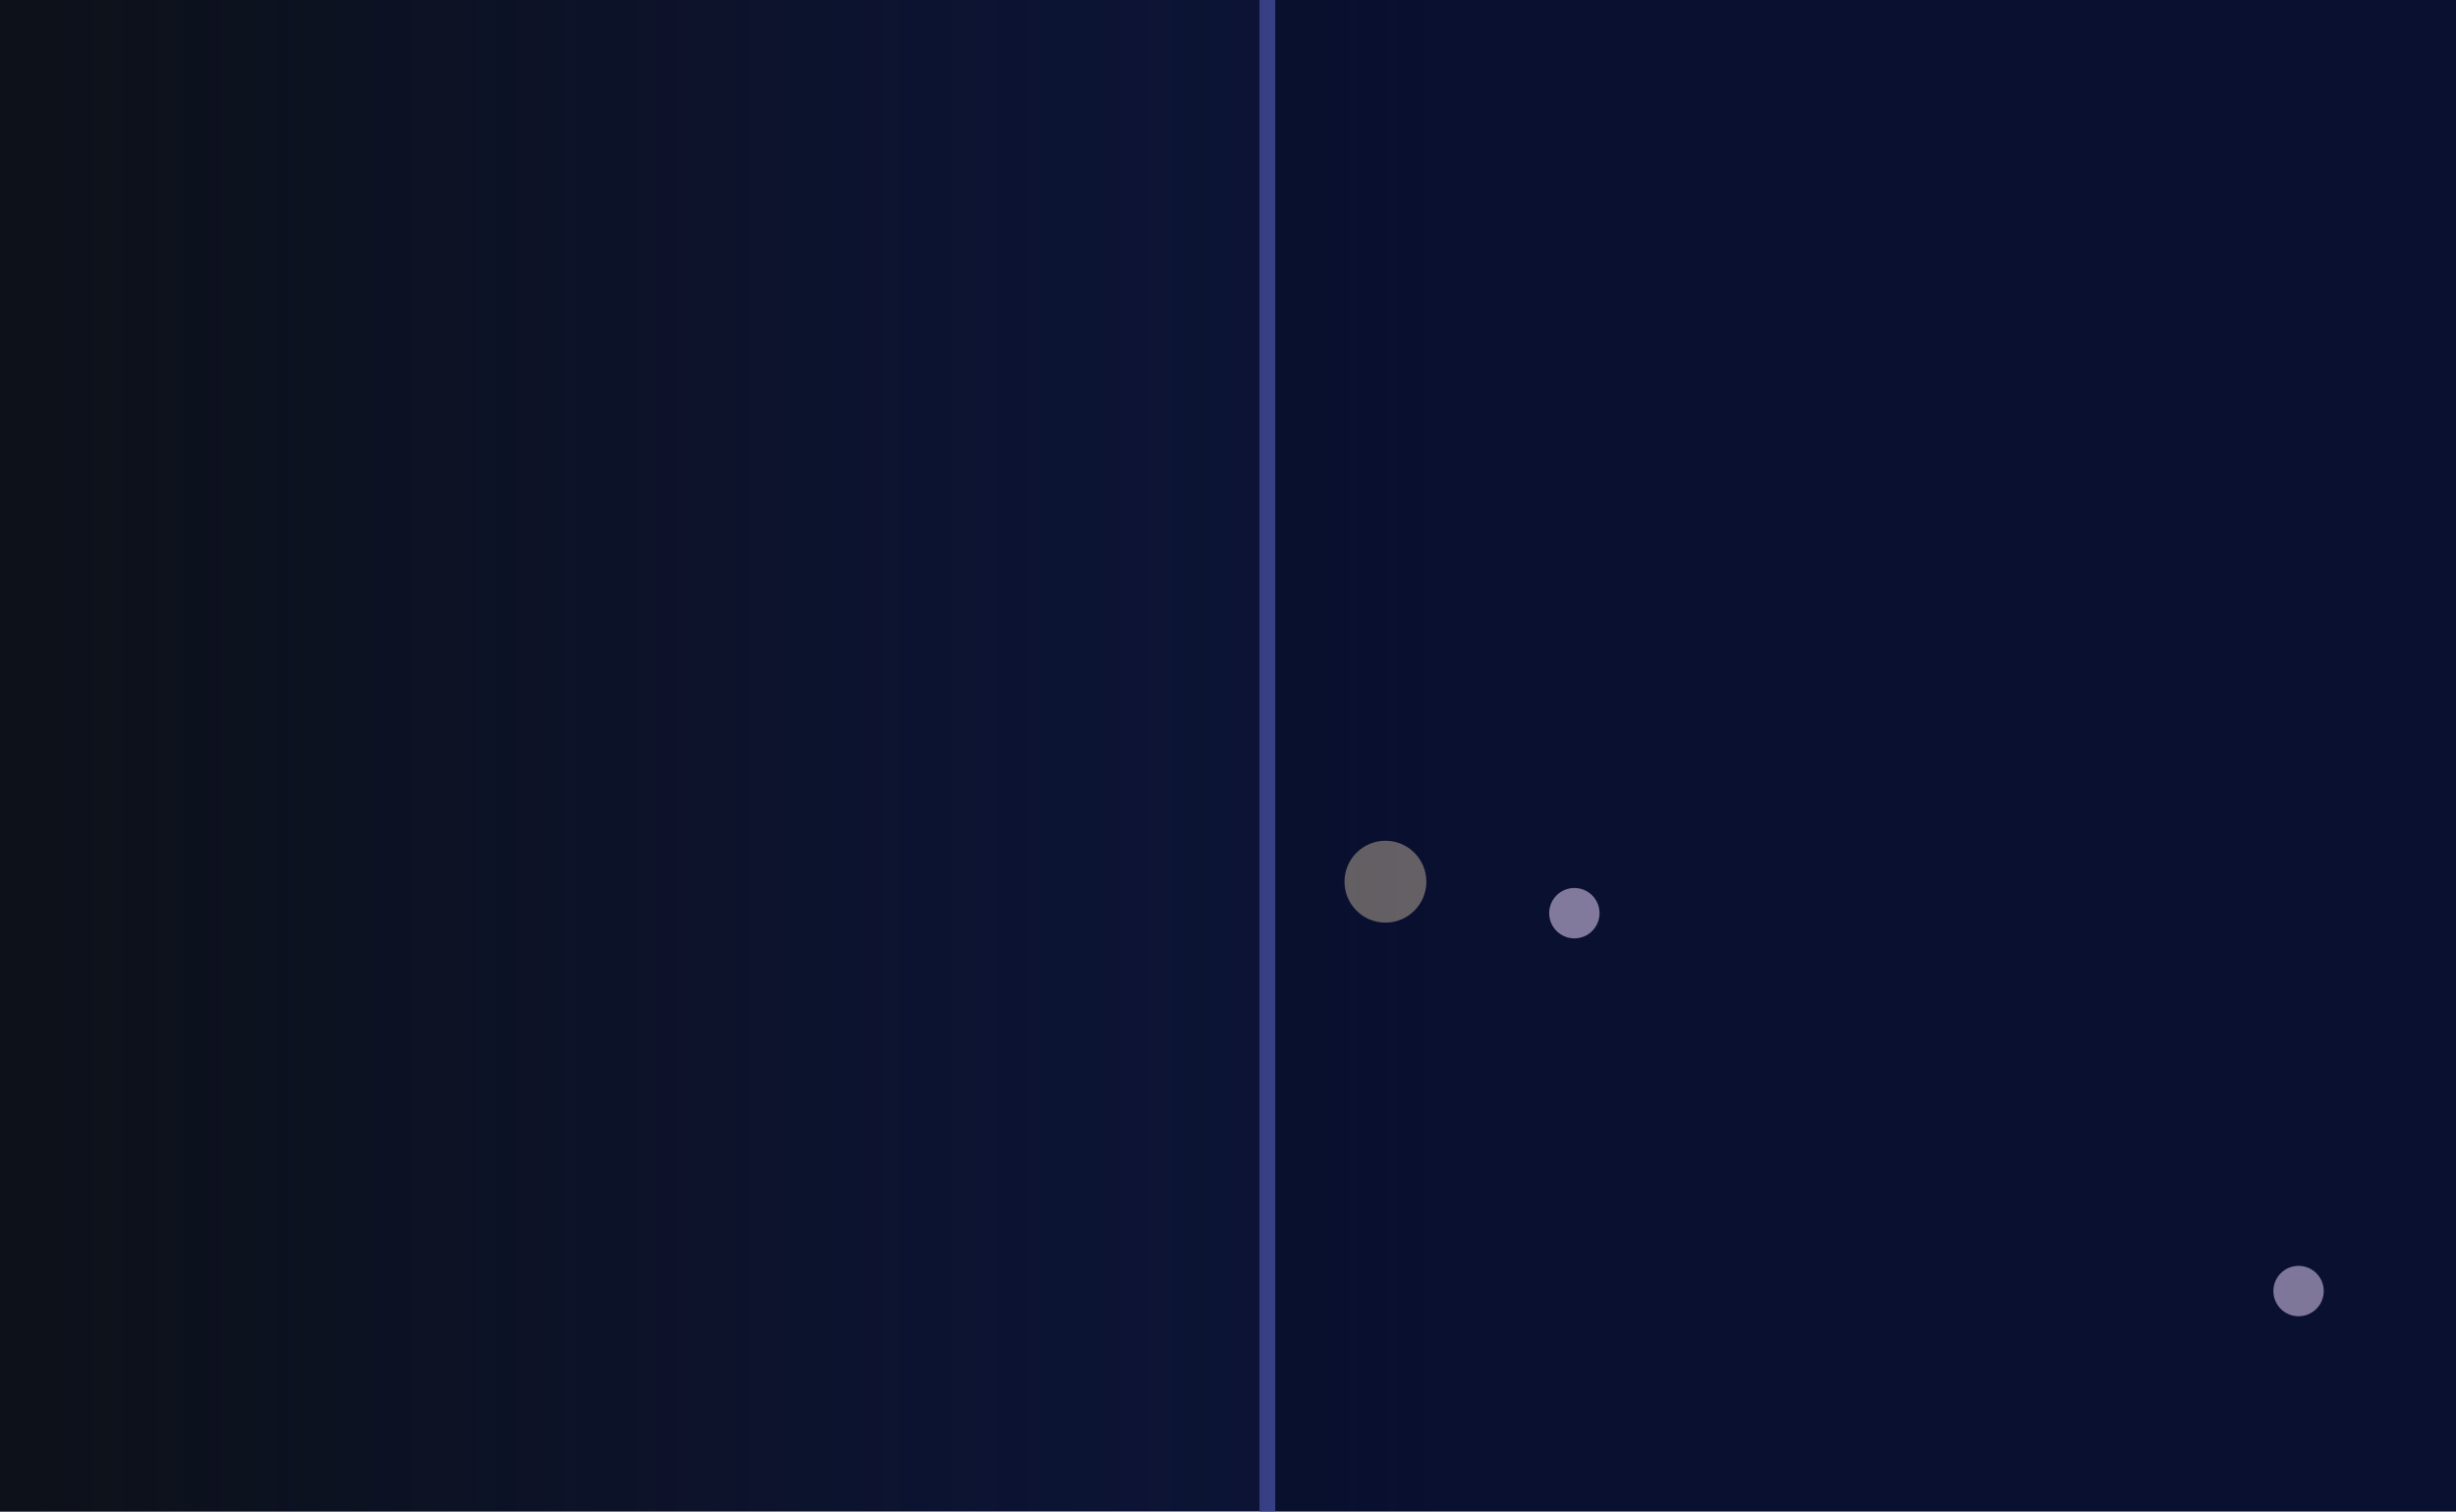
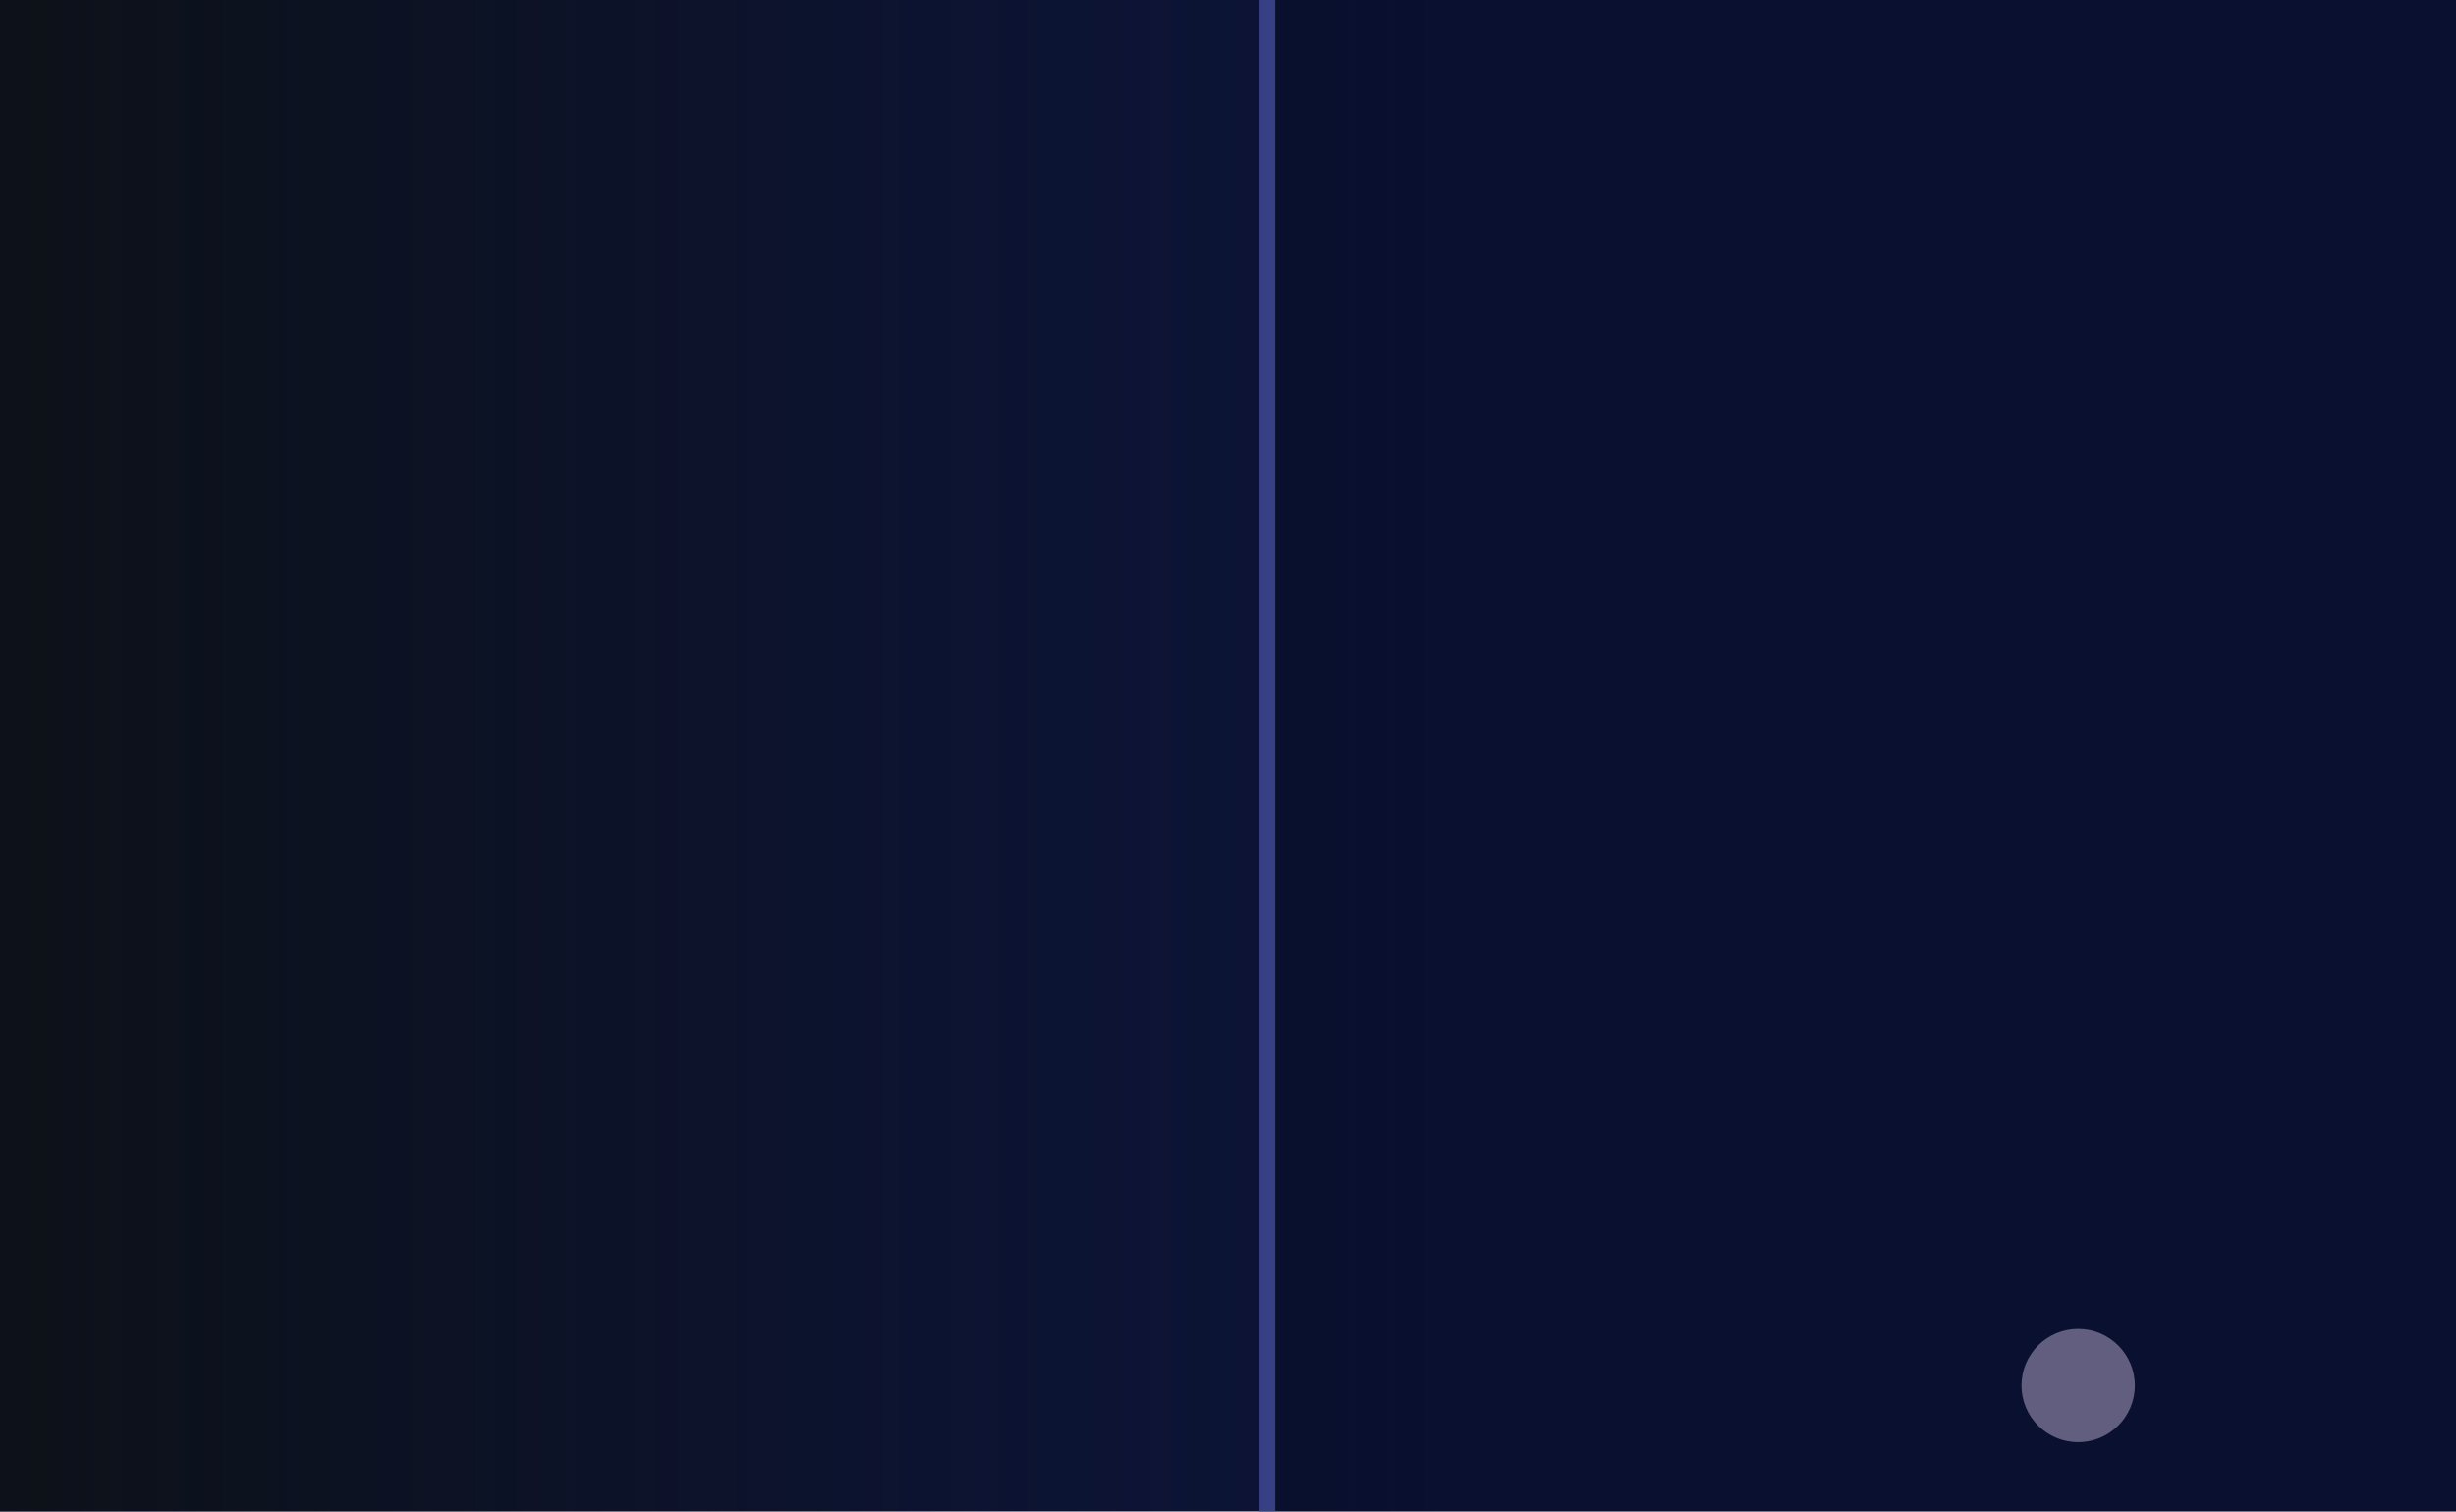
<svg xmlns="http://www.w3.org/2000/svg" viewBox="0 0 78 48" width="78" height="48" role="img" aria-label="">
  <defs>
    <radialGradient id="nbK">
      <stop offset="0" stop-color="#000" stop-opacity=".8" />
      <stop offset="1" stop-color="#000" stop-opacity="0" />
    </radialGradient>
    <radialGradient id="nbC">
      <stop offset="0" stop-color="#fff7e0" stop-opacity=".95" />
      <stop offset=".35" stop-color="#ffd9a0" stop-opacity=".35" />
      <stop offset="1" stop-color="#ffd9a0" stop-opacity="0" />
    </radialGradient>
    <radialGradient id="nb0d9488">
      <stop offset="0" stop-color="#0d9488" stop-opacity="1" />
      <stop offset=".55" stop-color="#0d9488" stop-opacity=".35" />
      <stop offset="1" stop-color="#0d9488" stop-opacity="0" />
    </radialGradient>
    <radialGradient id="nb1d4ed8">
      <stop offset="0" stop-color="#1d4ed8" stop-opacity="1" />
      <stop offset=".55" stop-color="#1d4ed8" stop-opacity=".35" />
      <stop offset="1" stop-color="#1d4ed8" stop-opacity="0" />
    </radialGradient>
    <radialGradient id="nb2563eb">
      <stop offset="0" stop-color="#2563eb" stop-opacity="1" />
      <stop offset=".55" stop-color="#2563eb" stop-opacity=".35" />
      <stop offset="1" stop-color="#2563eb" stop-opacity="0" />
    </radialGradient>
    <radialGradient id="nb6d28d9">
      <stop offset="0" stop-color="#6d28d9" stop-opacity="1" />
      <stop offset=".55" stop-color="#6d28d9" stop-opacity=".35" />
      <stop offset="1" stop-color="#6d28d9" stop-opacity="0" />
    </radialGradient>
    <radialGradient id="nb7c3aed">
      <stop offset="0" stop-color="#7c3aed" stop-opacity="1" />
      <stop offset=".55" stop-color="#7c3aed" stop-opacity=".35" />
      <stop offset="1" stop-color="#7c3aed" stop-opacity="0" />
    </radialGradient>
    <radialGradient id="nbbe185d">
      <stop offset="0" stop-color="#be185d" stop-opacity="1" />
      <stop offset=".55" stop-color="#be185d" stop-opacity=".35" />
      <stop offset="1" stop-color="#be185d" stop-opacity="0" />
    </radialGradient>
    <radialGradient id="nbdb2777">
      <stop offset="0" stop-color="#db2777" stop-opacity="1" />
      <stop offset=".55" stop-color="#db2777" stop-opacity=".35" />
      <stop offset="1" stop-color="#db2777" stop-opacity="0" />
    </radialGradient>
    <linearGradient id="bg_hbar" x1="0" y1="0" x2="0" y2="1">
      <stop offset="0" stop-color="#22d3ee" />
      <stop offset="1" stop-color="#8b5cf6" />
    </linearGradient>
    <clipPath id="bg_clip">
      <path d="M0 0 H78 V48 H0 V0 Z" />
    </clipPath>
  </defs>
  <style>@keyframes da{to{transform:translate(60px,26px)}}@keyframes db{to{transform:translate(-70px,34px)}}@keyframes dc{to{transform:translate(44px,-46px)}}.t0{animation:tw 2.6s ease-in-out infinite}.t3{animation:tw 8s ease-in-out infinite;animation-delay:-5s}.t1{animation:tw 4.5s ease-in-out infinite;animation-delay:-1.2s}.t2{animation:tw 6s ease-in-out infinite;animation-delay:-3s}@keyframes tw{50%{opacity:.15}}.shs{animation:shs 11s linear infinite}@keyframes shs{0%,80%{transform:translate(0,0);opacity:0}82%{opacity:1}94%{transform:translate(300px,140px);opacity:0}100%{opacity:0}}.t{font-family:-apple-system,"Segoe UI",Helvetica,Arial,sans-serif}.mo{font-family:ui-monospace,SFMono-Regular,Consolas,Menlo,monospace}@media (prefers-reduced-motion:reduce){*{animation:none!important}}</style>
  <path d="M0 0 H78 V48 H0 V0 Z" fill="#0c1438" />
  <g clip-path="url(#bg_clip)">
-     <circle cx="73" cy="41" r="0.8" fill="#e9d5ff" opacity="0.89" class="t2" />
-     <circle cx="50" cy="29" r="0.8" fill="#e9d5ff" opacity="0.91" class="t1" />
-     <circle cx="44" cy="28" r="1.3" fill="#ffe9c4" opacity="0.64" />
+     <circle cx="66" cy="44" r="1.8" fill="#e9d5ff" opacity="0.67" />
  </g>
  <defs>
    <linearGradient id="fdl" gradientUnits="userSpaceOnUse" x1="0" x2="46">
      <stop offset="0" stop-color="#0d1117" stop-opacity="0.95" />
      <stop offset="0.35" stop-color="#0d1117" stop-opacity="0.55" />
      <stop offset="0.7" stop-color="#0d1117" stop-opacity="0.18" />
      <stop offset="1" stop-color="#0d1117" stop-opacity="0" />
    </linearGradient>
    <linearGradient id="fdr" gradientUnits="userSpaceOnUse" x1="1000" x2="954">
      <stop offset="0" stop-color="#0d1117" stop-opacity="0.95" />
      <stop offset="0.35" stop-color="#0d1117" stop-opacity="0.55" />
      <stop offset="0.7" stop-color="#0d1117" stop-opacity="0.18" />
      <stop offset="1" stop-color="#0d1117" stop-opacity="0" />
    </linearGradient>
  </defs>
  <rect x="0" width="46" height="48" fill="url(#fdl)" />
  <defs>
    <clipPath id="cc">
      <rect x="40" y="0" width="38" height="48" />
    </clipPath>
  </defs>
  <g clip-path="url(#cc)">
    <g transform="translate(40 -16)">
      <path d="M0 0 H920 V80 H0 V0 Z" fill="#070b24" fill-opacity=".40" stroke="#4a54a8" stroke-opacity=".7" />
    </g>
  </g>
</svg>
